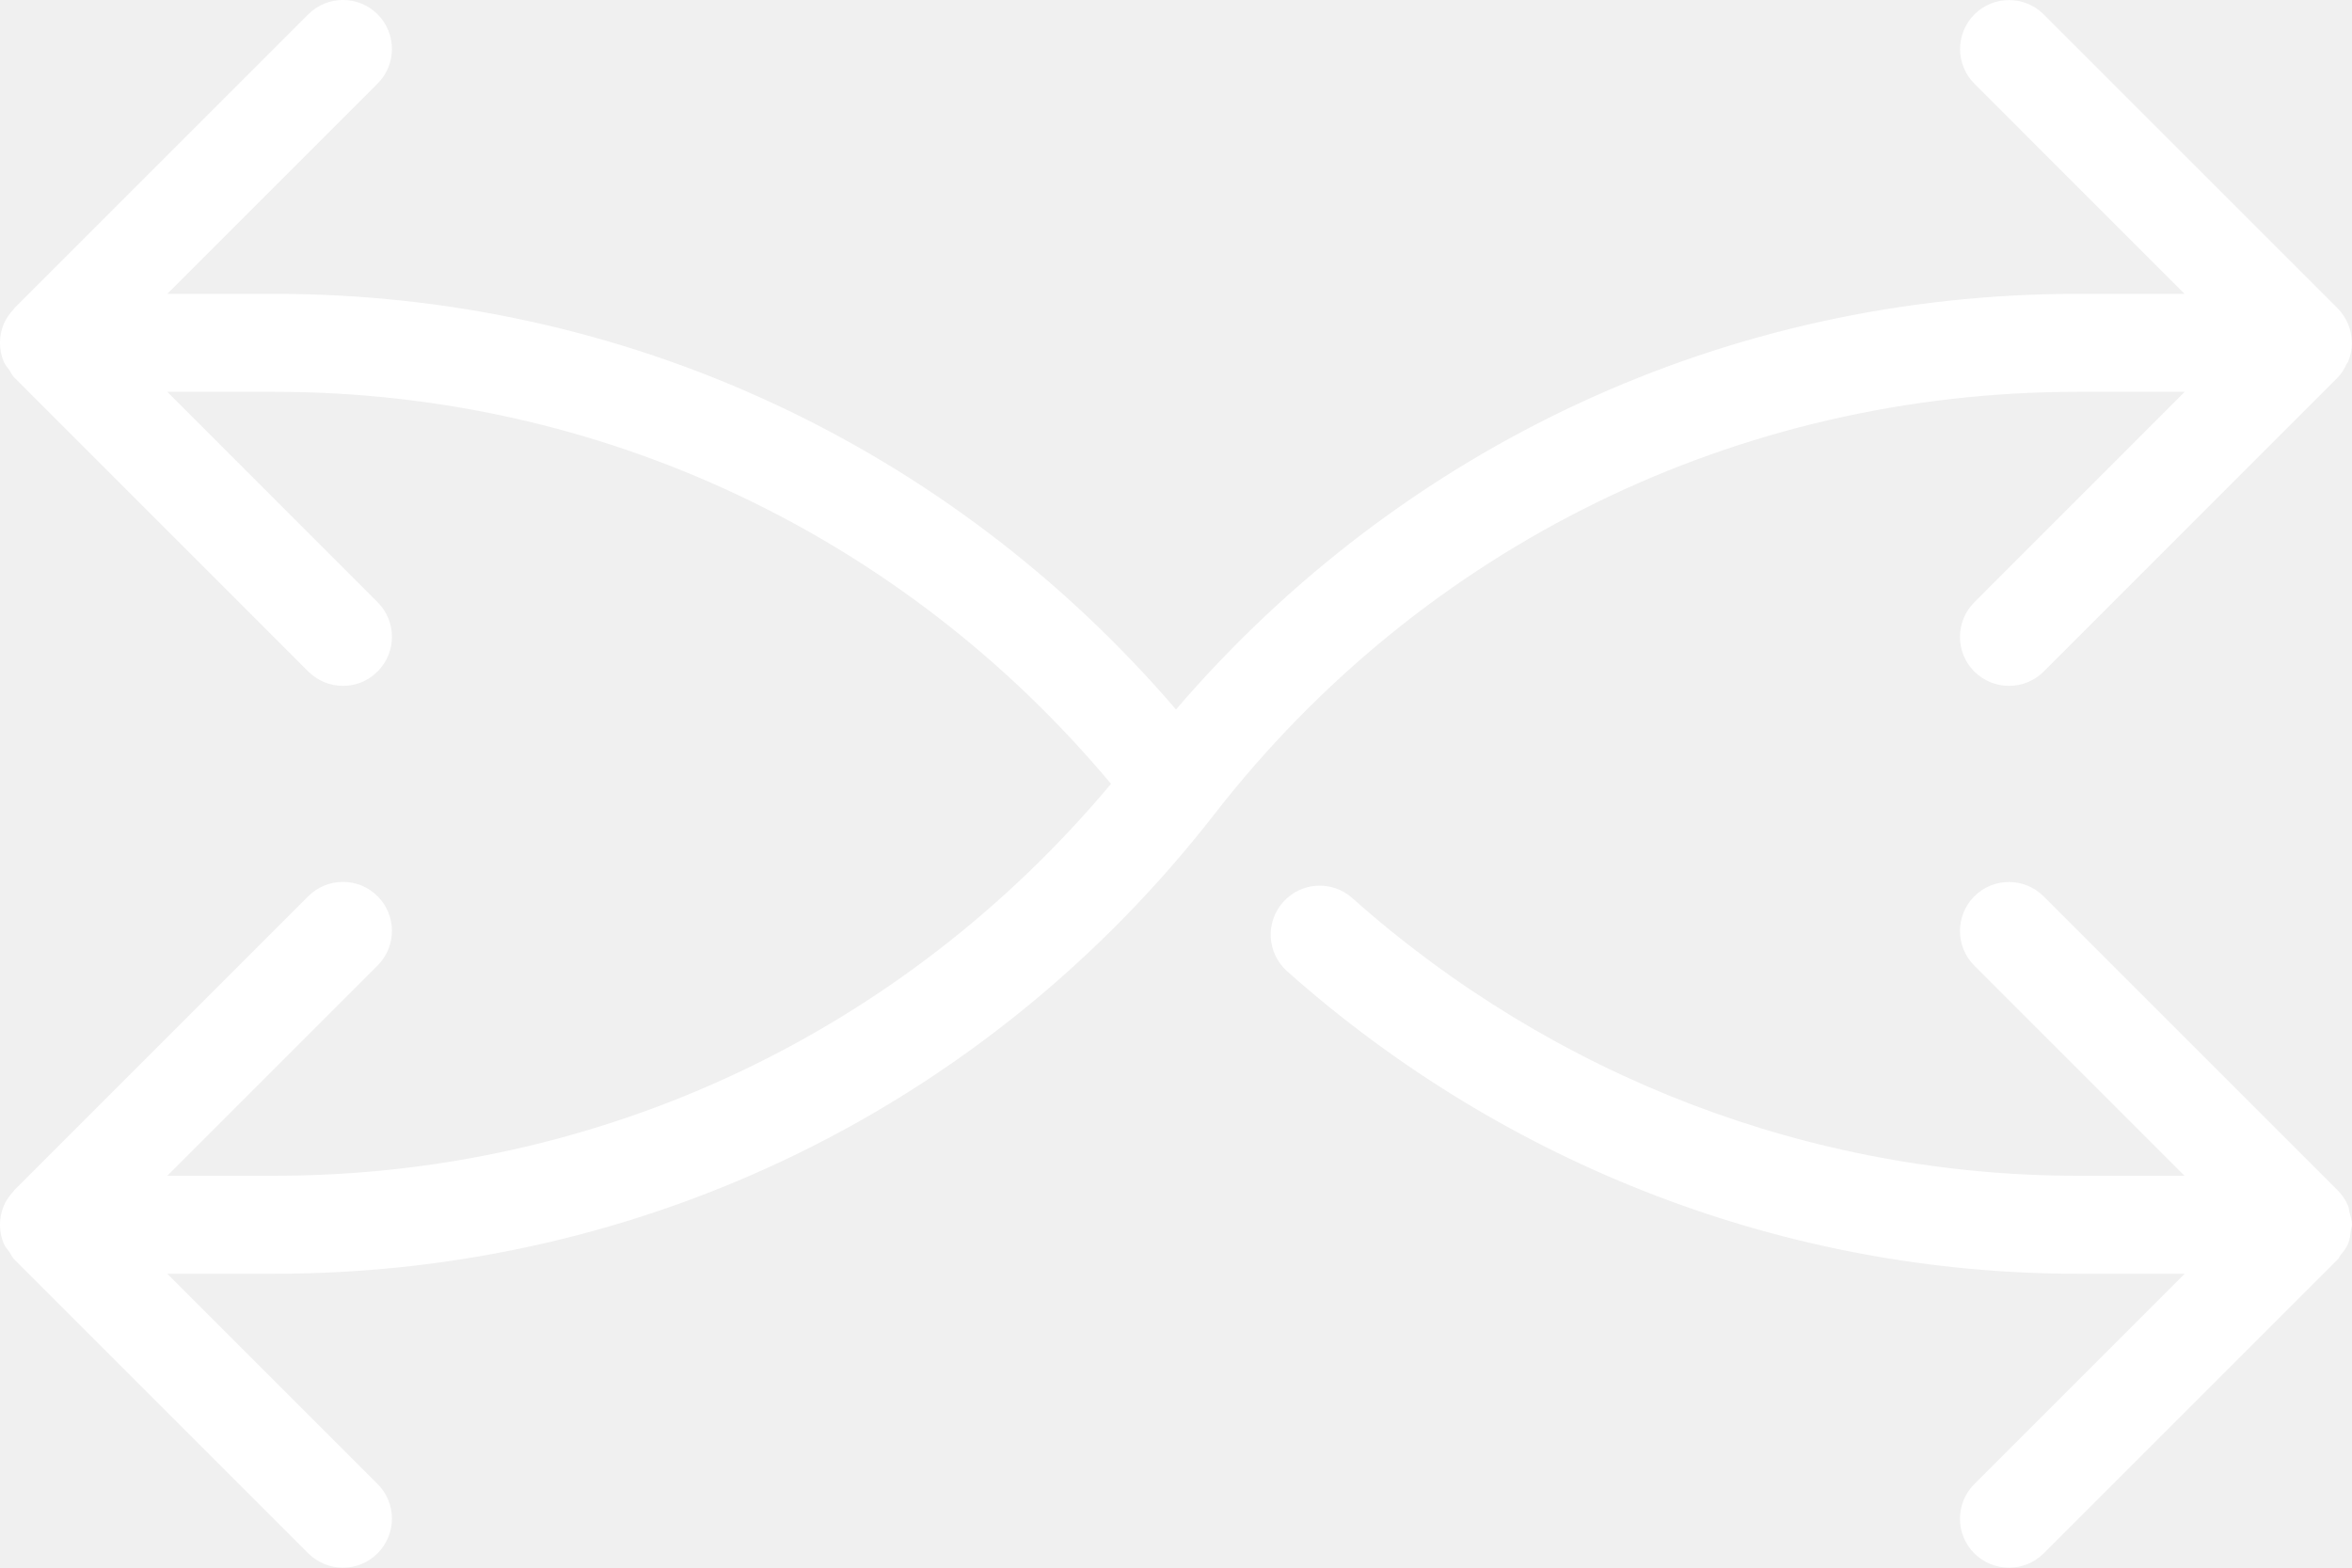
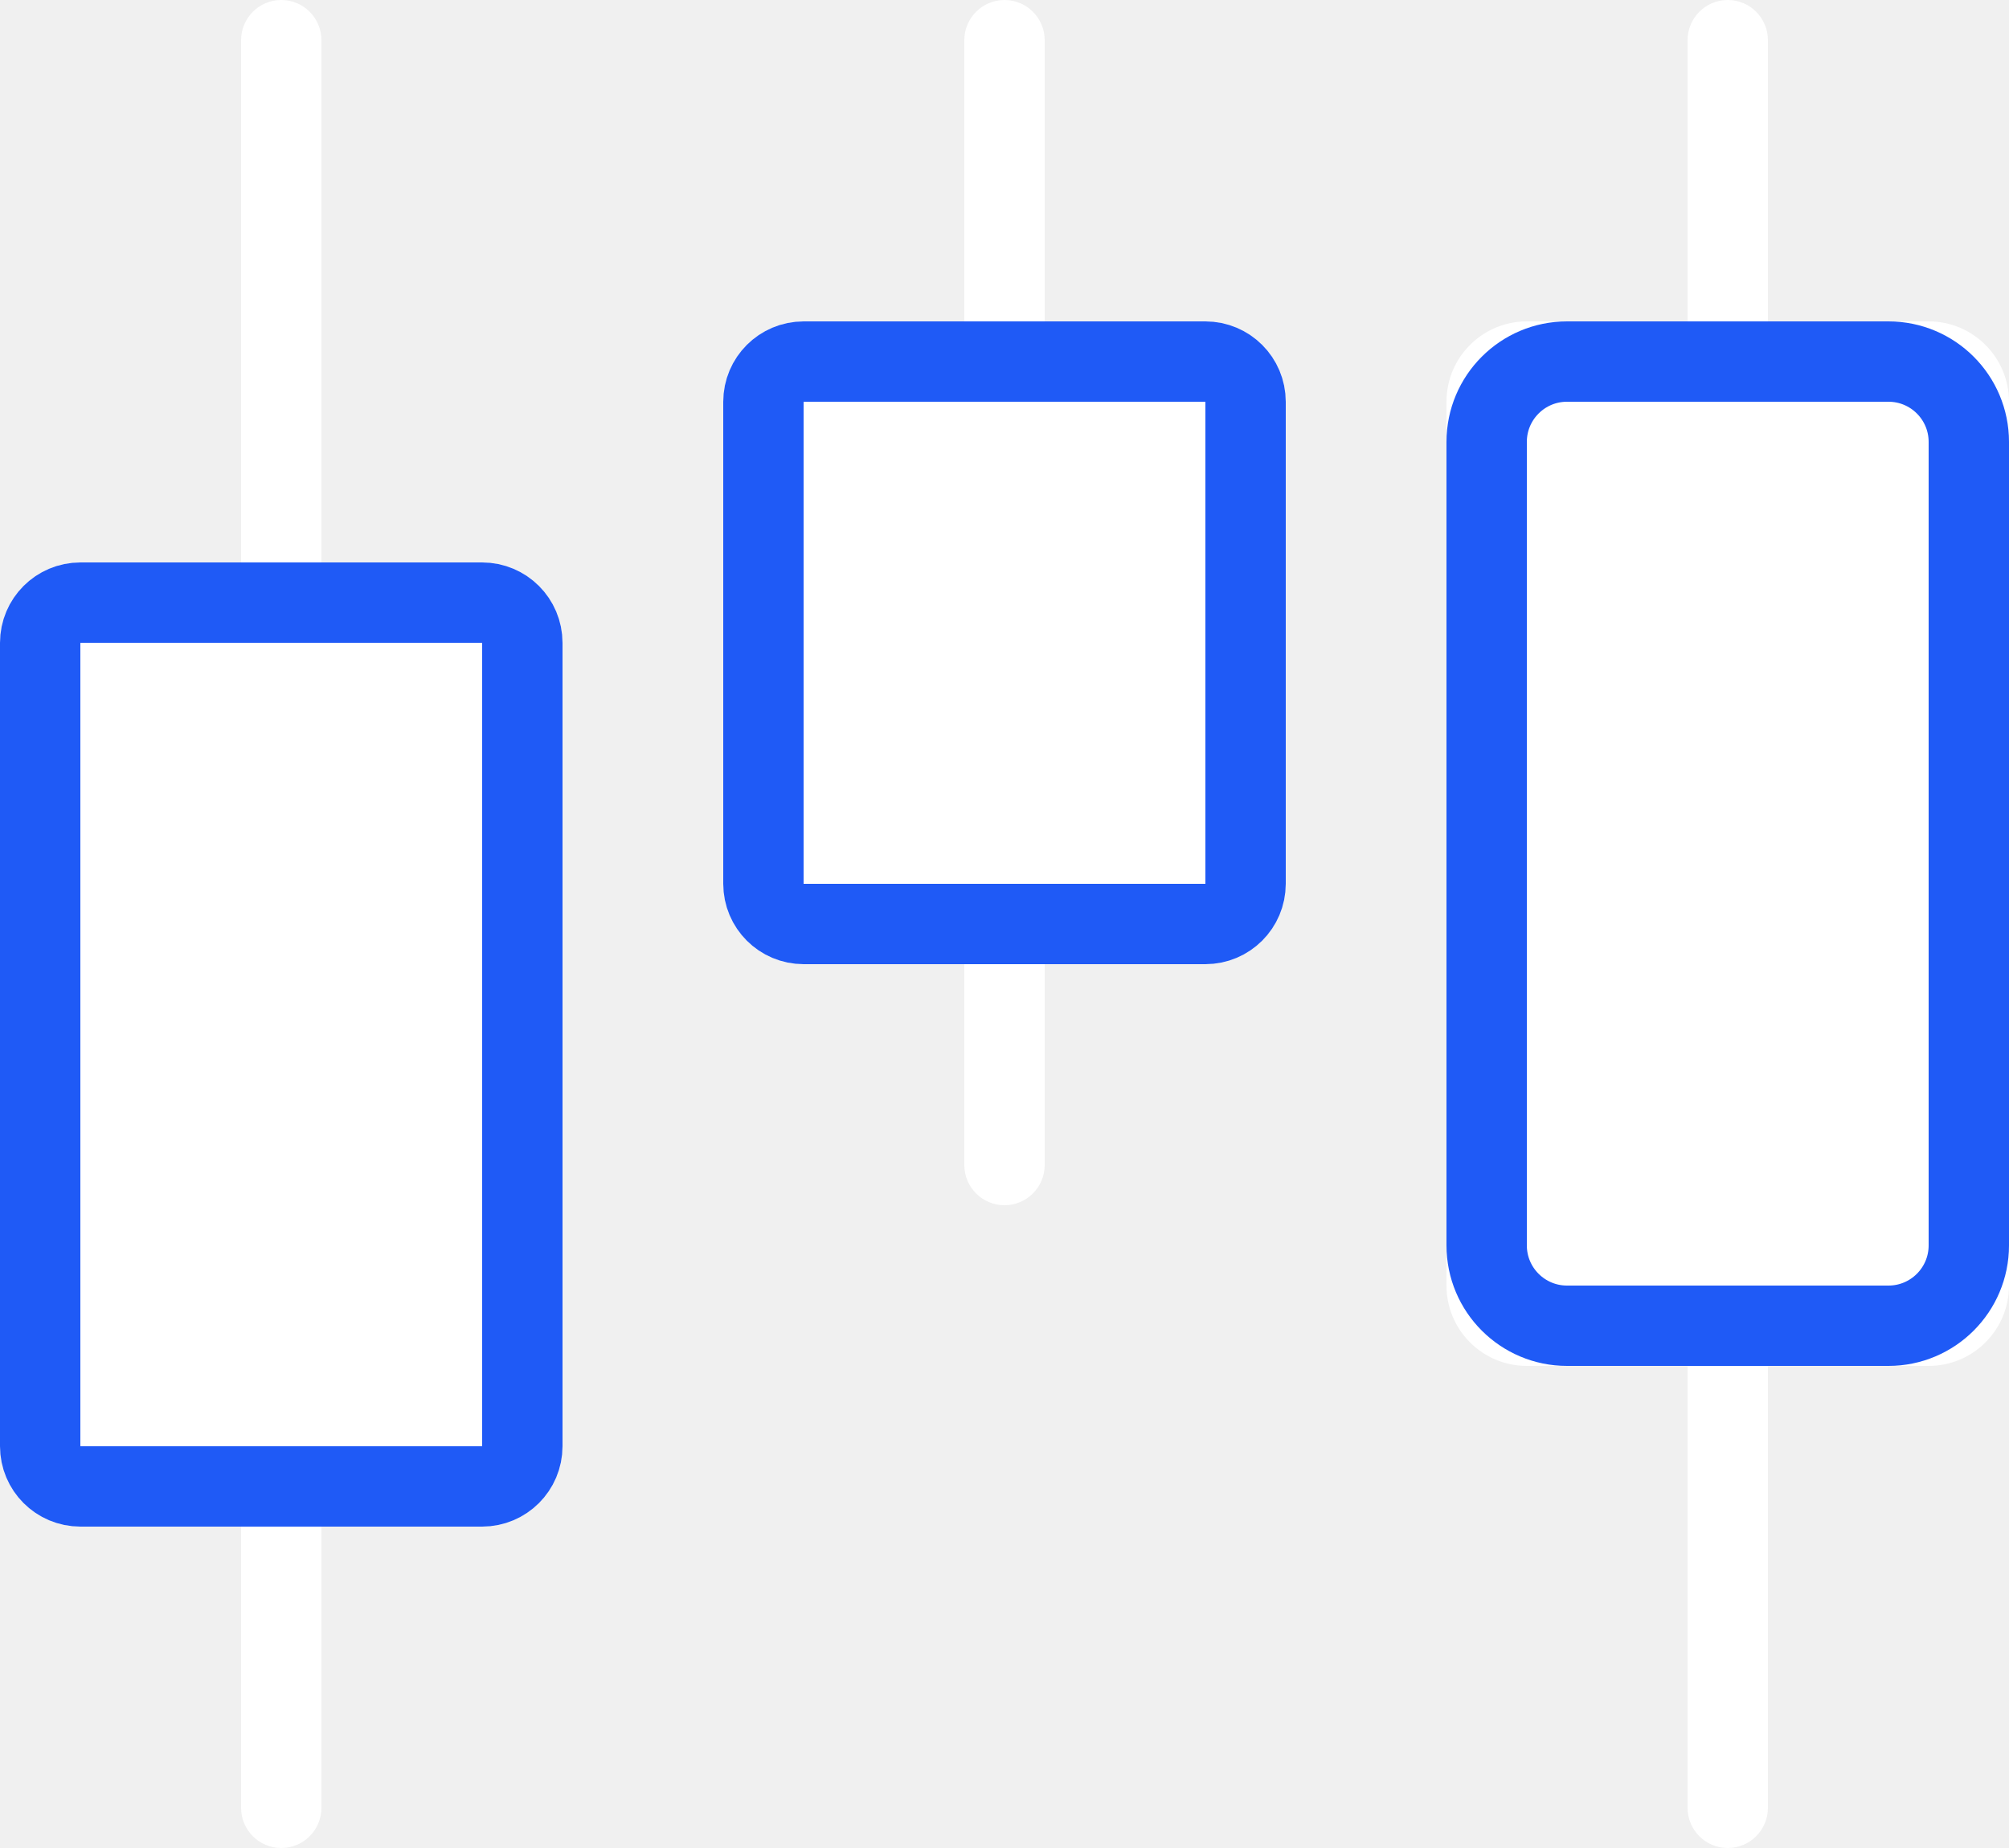
- <svg xmlns="http://www.w3.org/2000/svg" width="24" height="16" viewBox="0 0 24 16">
-   <path fill="#fff" d="M23.973,12.368 C23.968,12.35 23.969,12.33 23.962,12.312 C23.936,12.247 23.897,12.19 23.847,12.142 L20.853,9.148 C20.658,8.953 20.341,8.953 20.146,9.148 C19.951,9.343 19.951,9.66 20.146,9.855 L22.291,12 L21.201,12 C18.483,12 15.854,10.994 13.799,9.166 C13.591,8.981 13.276,9.001 13.093,9.207 C12.909,9.413 12.928,9.729 13.134,9.913 C15.372,11.903 18.237,13 21.201,13 L22.293,13 L20.146,15.147 C19.951,15.342 19.951,15.659 20.146,15.854 C20.244,15.951 20.372,16 20.5,16 C20.628,16 20.756,15.951 20.853,15.855 L23.853,12.855 C23.867,12.841 23.872,12.823 23.884,12.809 C23.913,12.773 23.943,12.736 23.961,12.692 C23.979,12.649 23.983,12.603 23.988,12.558 C23.99,12.537 24,12.52 24,12.5 C24,12.453 23.985,12.411 23.973,12.368 Z M21.2,3.999 L22.293,3.999 L20.146,6.147 C19.951,6.342 19.951,6.659 20.146,6.854 C20.244,6.951 20.372,7 20.5,7 C20.628,7 20.756,6.951 20.853,6.855 L23.853,3.854 C23.893,3.814 23.92,3.766 23.944,3.717 C23.948,3.708 23.956,3.702 23.96,3.693 C23.986,3.631 23.999,3.565 23.999,3.499 C23.999,3.499 23.999,3.499 23.999,3.499 C23.999,3.497 23.998,3.496 23.998,3.494 C23.997,3.431 23.985,3.368 23.961,3.309 C23.935,3.246 23.897,3.19 23.85,3.143 L20.854,0.147 C20.659,-0.048 20.342,-0.048 20.147,0.147 C19.952,0.342 19.952,0.659 20.147,0.854 L22.291,2.999 L21.2,2.999 C17.624,2.999 14.312,4.547 12,7.241 C9.687,4.546 6.375,2.999 2.799,2.999 L1.707,2.999 L3.853,0.853 C4.048,0.658 4.048,0.341 3.853,0.146 C3.658,-0.049 3.341,-0.049 3.146,0.146 L0.146,3.146 C0.142,3.15 0.141,3.156 0.136,3.16 C0.096,3.203 0.061,3.252 0.038,3.307 C-0.013,3.43 -0.013,3.568 0.038,3.691 C0.052,3.724 0.076,3.749 0.096,3.778 C0.113,3.803 0.123,3.83 0.145,3.852 L3.145,6.853 C3.244,6.951 3.372,7 3.5,7 C3.628,7 3.756,6.951 3.853,6.853 C4.048,6.658 4.048,6.341 3.853,6.146 L1.707,3.999 L2.799,3.999 C6.129,3.999 9.211,5.46 11.337,8 C9.211,10.54 6.129,12 2.799,12 L1.707,12 L3.853,9.854 C4.048,9.659 4.048,9.342 3.853,9.147 C3.658,8.952 3.341,8.952 3.146,9.147 L0.146,12.147 C0.142,12.151 0.141,12.157 0.136,12.161 C0.096,12.204 0.061,12.253 0.038,12.308 C-0.013,12.431 -0.013,12.569 0.038,12.692 C0.052,12.725 0.076,12.75 0.096,12.779 C0.113,12.804 0.123,12.831 0.145,12.853 L3.145,15.853 C3.244,15.951 3.372,16 3.5,16 C3.628,16 3.756,15.951 3.853,15.853 C4.048,15.658 4.048,15.341 3.853,15.146 L1.707,13 L2.799,13 C6.578,13 10.075,11.29 12.394,8.307 C14.523,5.57 17.733,3.999 21.2,3.999 Z" />
+ <svg xmlns="http://www.w3.org/2000/svg" xmlns:xlink="http://www.w3.org/1999/xlink" width="25px" height="23px" viewBox="0 0 25 23" version="1.1">
+   <defs>
+     <path d="M1,7 L6,7 C6.552,7 7,7.448 7,8 L7,18 C7,18.552 6.552,19 6,19 L1,19 C0.448,19 6.76353751e-17,18.552 0,18 L0,8 C-6.76353751e-17,7.448 0.448,7 1,7 Z" id="path-1" />
+     <path d="M10,4 L15,4 C15.552,4 16,4.448 16,5 L16,11 C16,11.552 15.552,12 15,12 L10,12 C9.448,12 9,11.552 9,11 L9,5 C9,4.448 9.448,4 10,4 Z" id="path-2" />
+     <rect id="path-3" x="18" y="4" width="7" height="13" rx="1" />
+   </defs>
+   <g id="exchange_1_" stroke="none" stroke-width="1" fill="none" fill-rule="evenodd" transform="translate(-17, -140)">
+     <g id="Group-9" transform="translate(17, 140)">
+       <path d="M3,0.5 L3,22.5 C3,22.776 3.224,23 3.5,23 L3.5,23 C3.776,23 4,22.776 4,22.5 L4,0.5 C4,0.224 3.776,-5.07265313e-17 3.5,0 L3.5,0 C3.224,5.07265313e-17 3,0.224 3,0.5 Z" id="Line-5" fill="#FFFFFF" fill-rule="nonzero" />
+       <g id="Rectangle-6">
+         <use fill="#FFFFFF" fill-rule="evenodd" xlink:href="#path-1" />
+         <path stroke="#1F5AF6" stroke-width="1" d="M1,7.5 C0.724,7.5 0.5,7.724 0.5,8 L0.5,18 C0.5,18.276 0.724,18.5 1,18.5 L6,18.5 C6.276,18.5 6.5,18.276 6.5,18 L6.5,8 C6.5,7.724 6.276,7.5 6,7.5 L1,7.5 Z" />
+       </g>
+       <path d="M12,0.5 L12,14.5 C12,14.776 12.224,15 12.5,15 L12.5,15 C12.776,15 13,14.776 13,14.5 L13,0.5 C13,0.224 12.776,-5.07265313e-17 12.5,0 L12.5,0 C12.224,5.07265313e-17 12,0.224 12,0.5 Z" id="Line-5-Copy-2" fill="#FFFFFF" fill-rule="nonzero" />
+       <g id="Rectangle-6-Copy-2">
+         <use fill="#FFFFFF" fill-rule="evenodd" xlink:href="#path-2" />
+         <path stroke="#1F5AF6" stroke-width="1" d="M10,4.5 C9.724,4.5 9.5,4.724 9.5,5 L9.5,11 C9.5,11.276 9.724,11.5 10,11.5 L15,11.5 C15.276,11.5 15.5,11.276 15.5,11 L15.5,5 C15.5,4.724 15.276,4.5 15,4.5 L10,4.5 Z" />
+       </g>
+       <path d="M21,0.5 L21,22.5 C21,22.776 21.224,23 21.5,23 L21.5,23 C21.776,23 22,22.776 22,22.5 L22,0.5 C22,0.224 21.776,-5.07265313e-17 21.5,0 L21.5,0 C21.224,5.07265313e-17 21,0.224 21,0.5 Z" id="Line-5-Copy" fill="#FFFFFF" fill-rule="nonzero" />
+       <g id="Rectangle-6-Copy">
+         <use fill="#FFFFFF" fill-rule="evenodd" xlink:href="#path-3" />
+         <rect stroke="#1F5AF6" stroke-width="1" x="18.5" y="4.5" width="6" height="12" rx="1" />
+       </g>
+     </g>
+   </g>
</svg>
